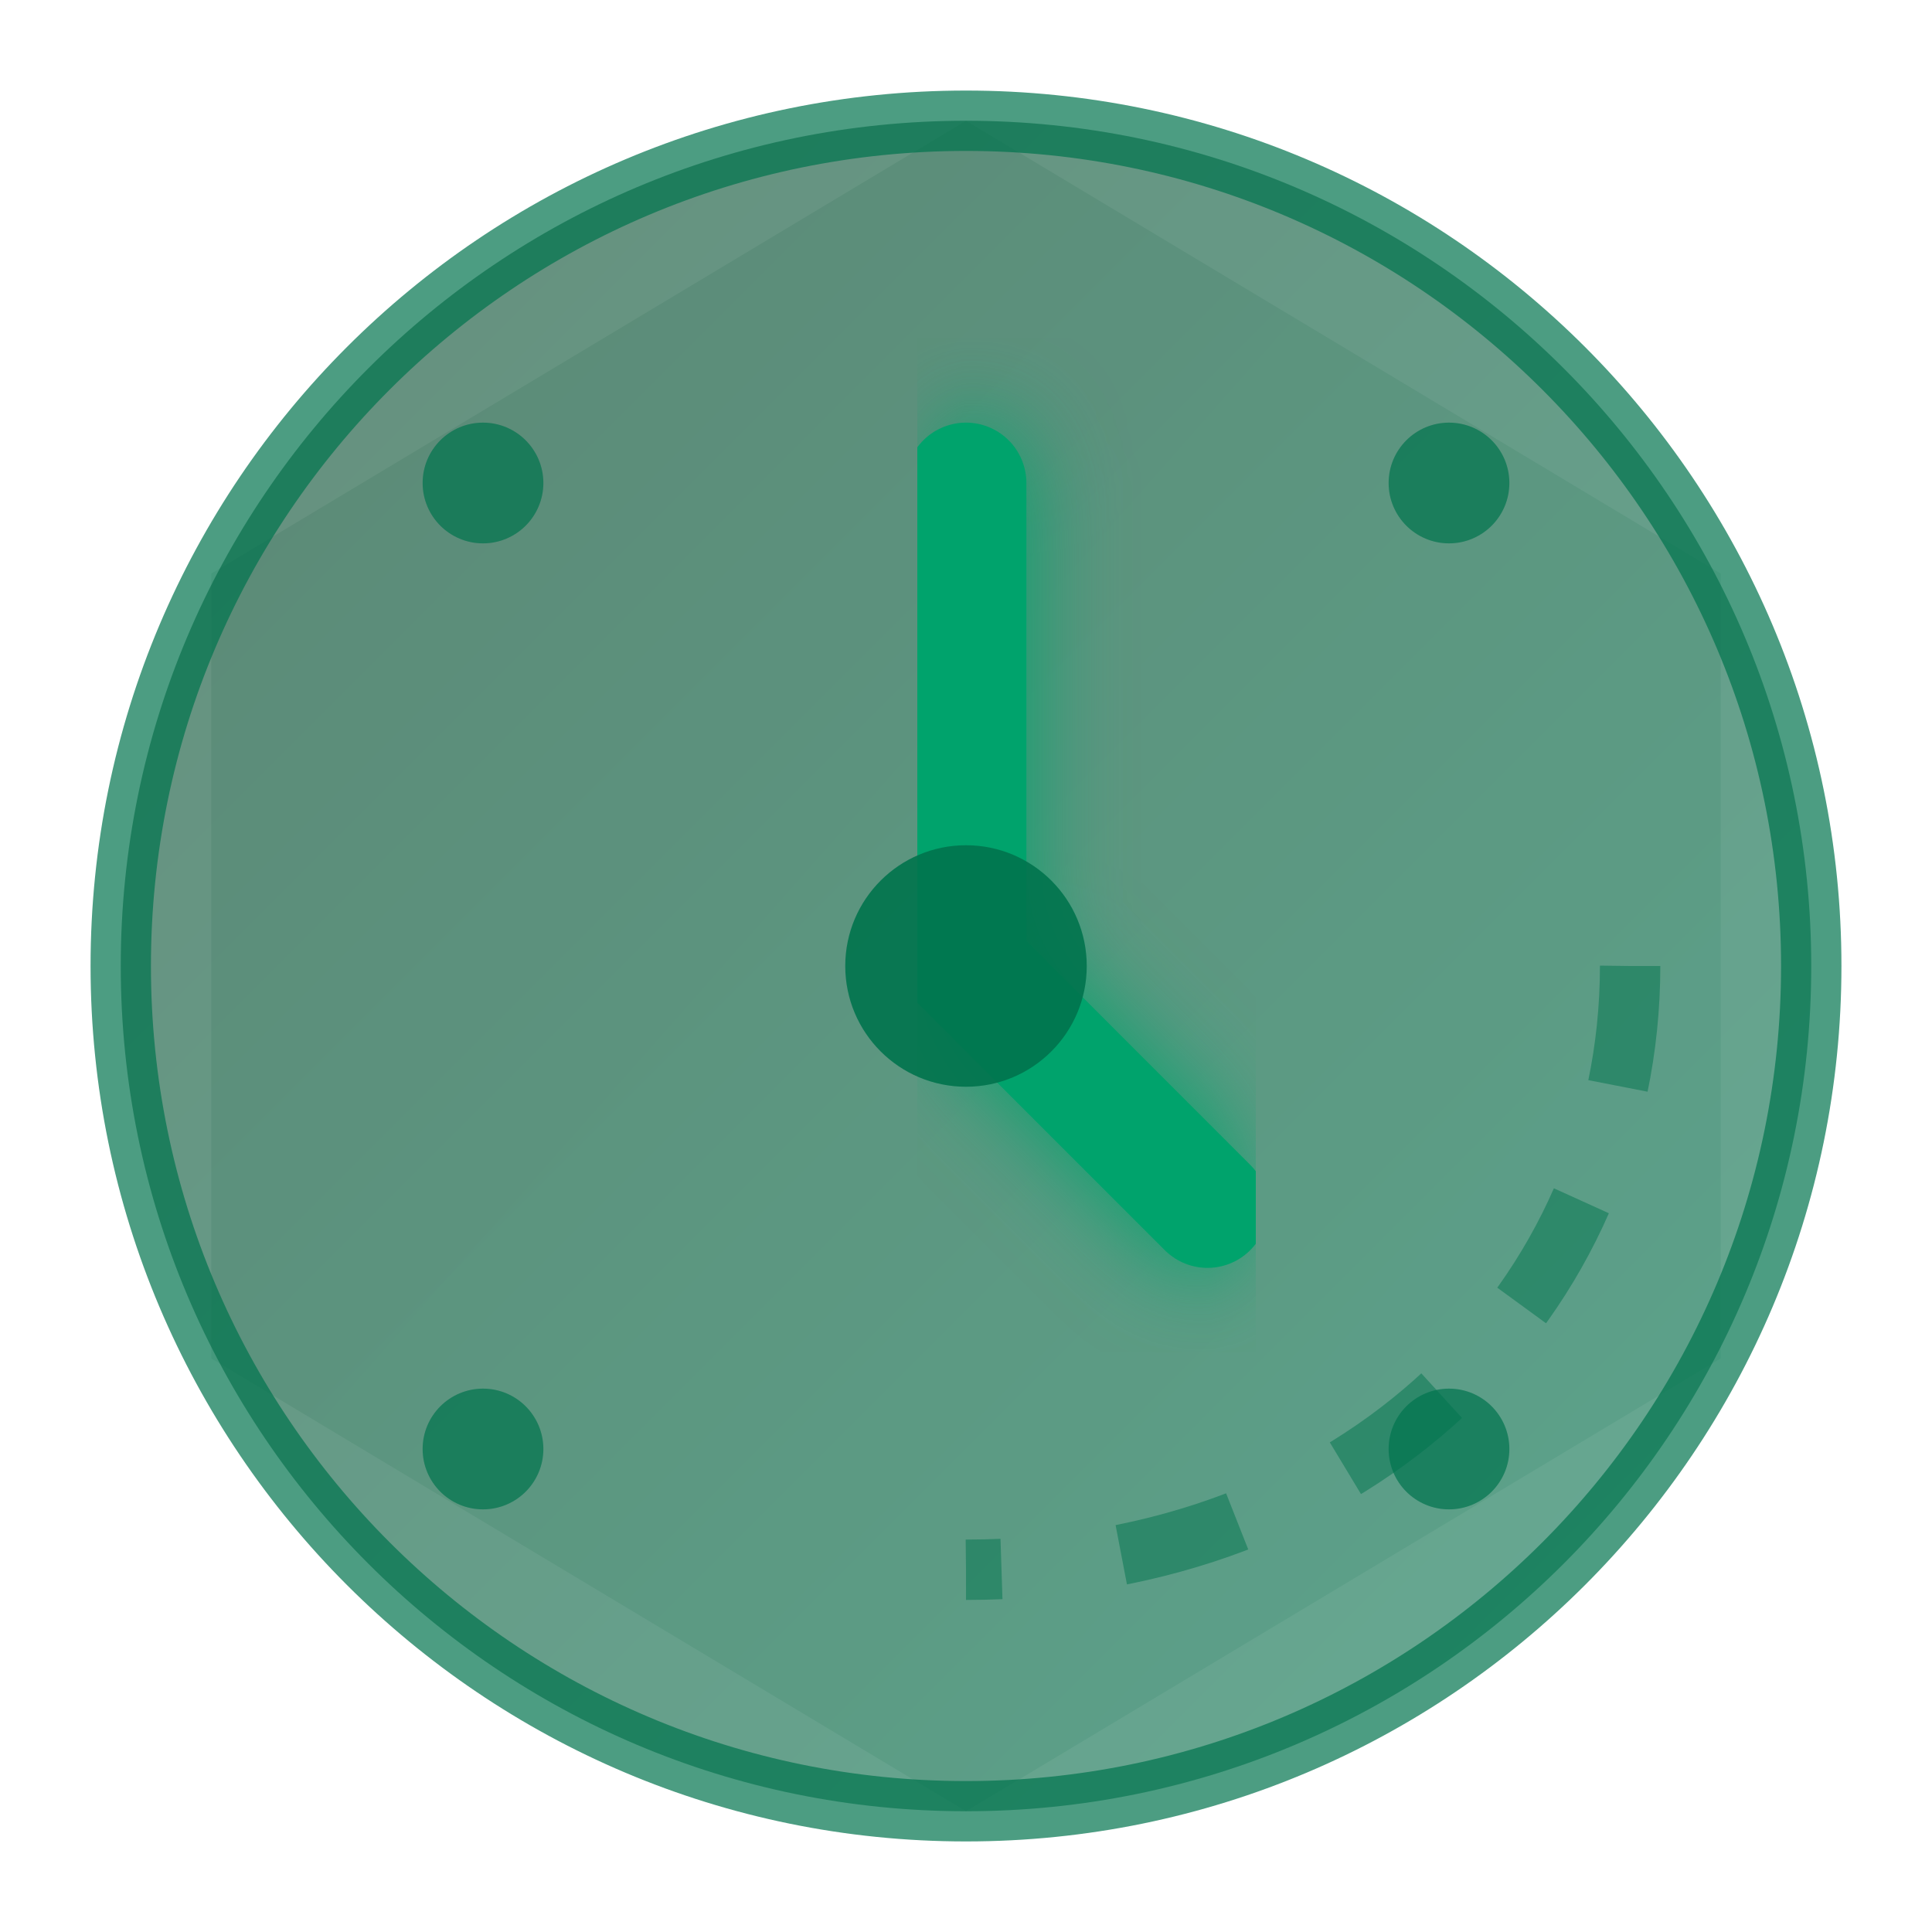
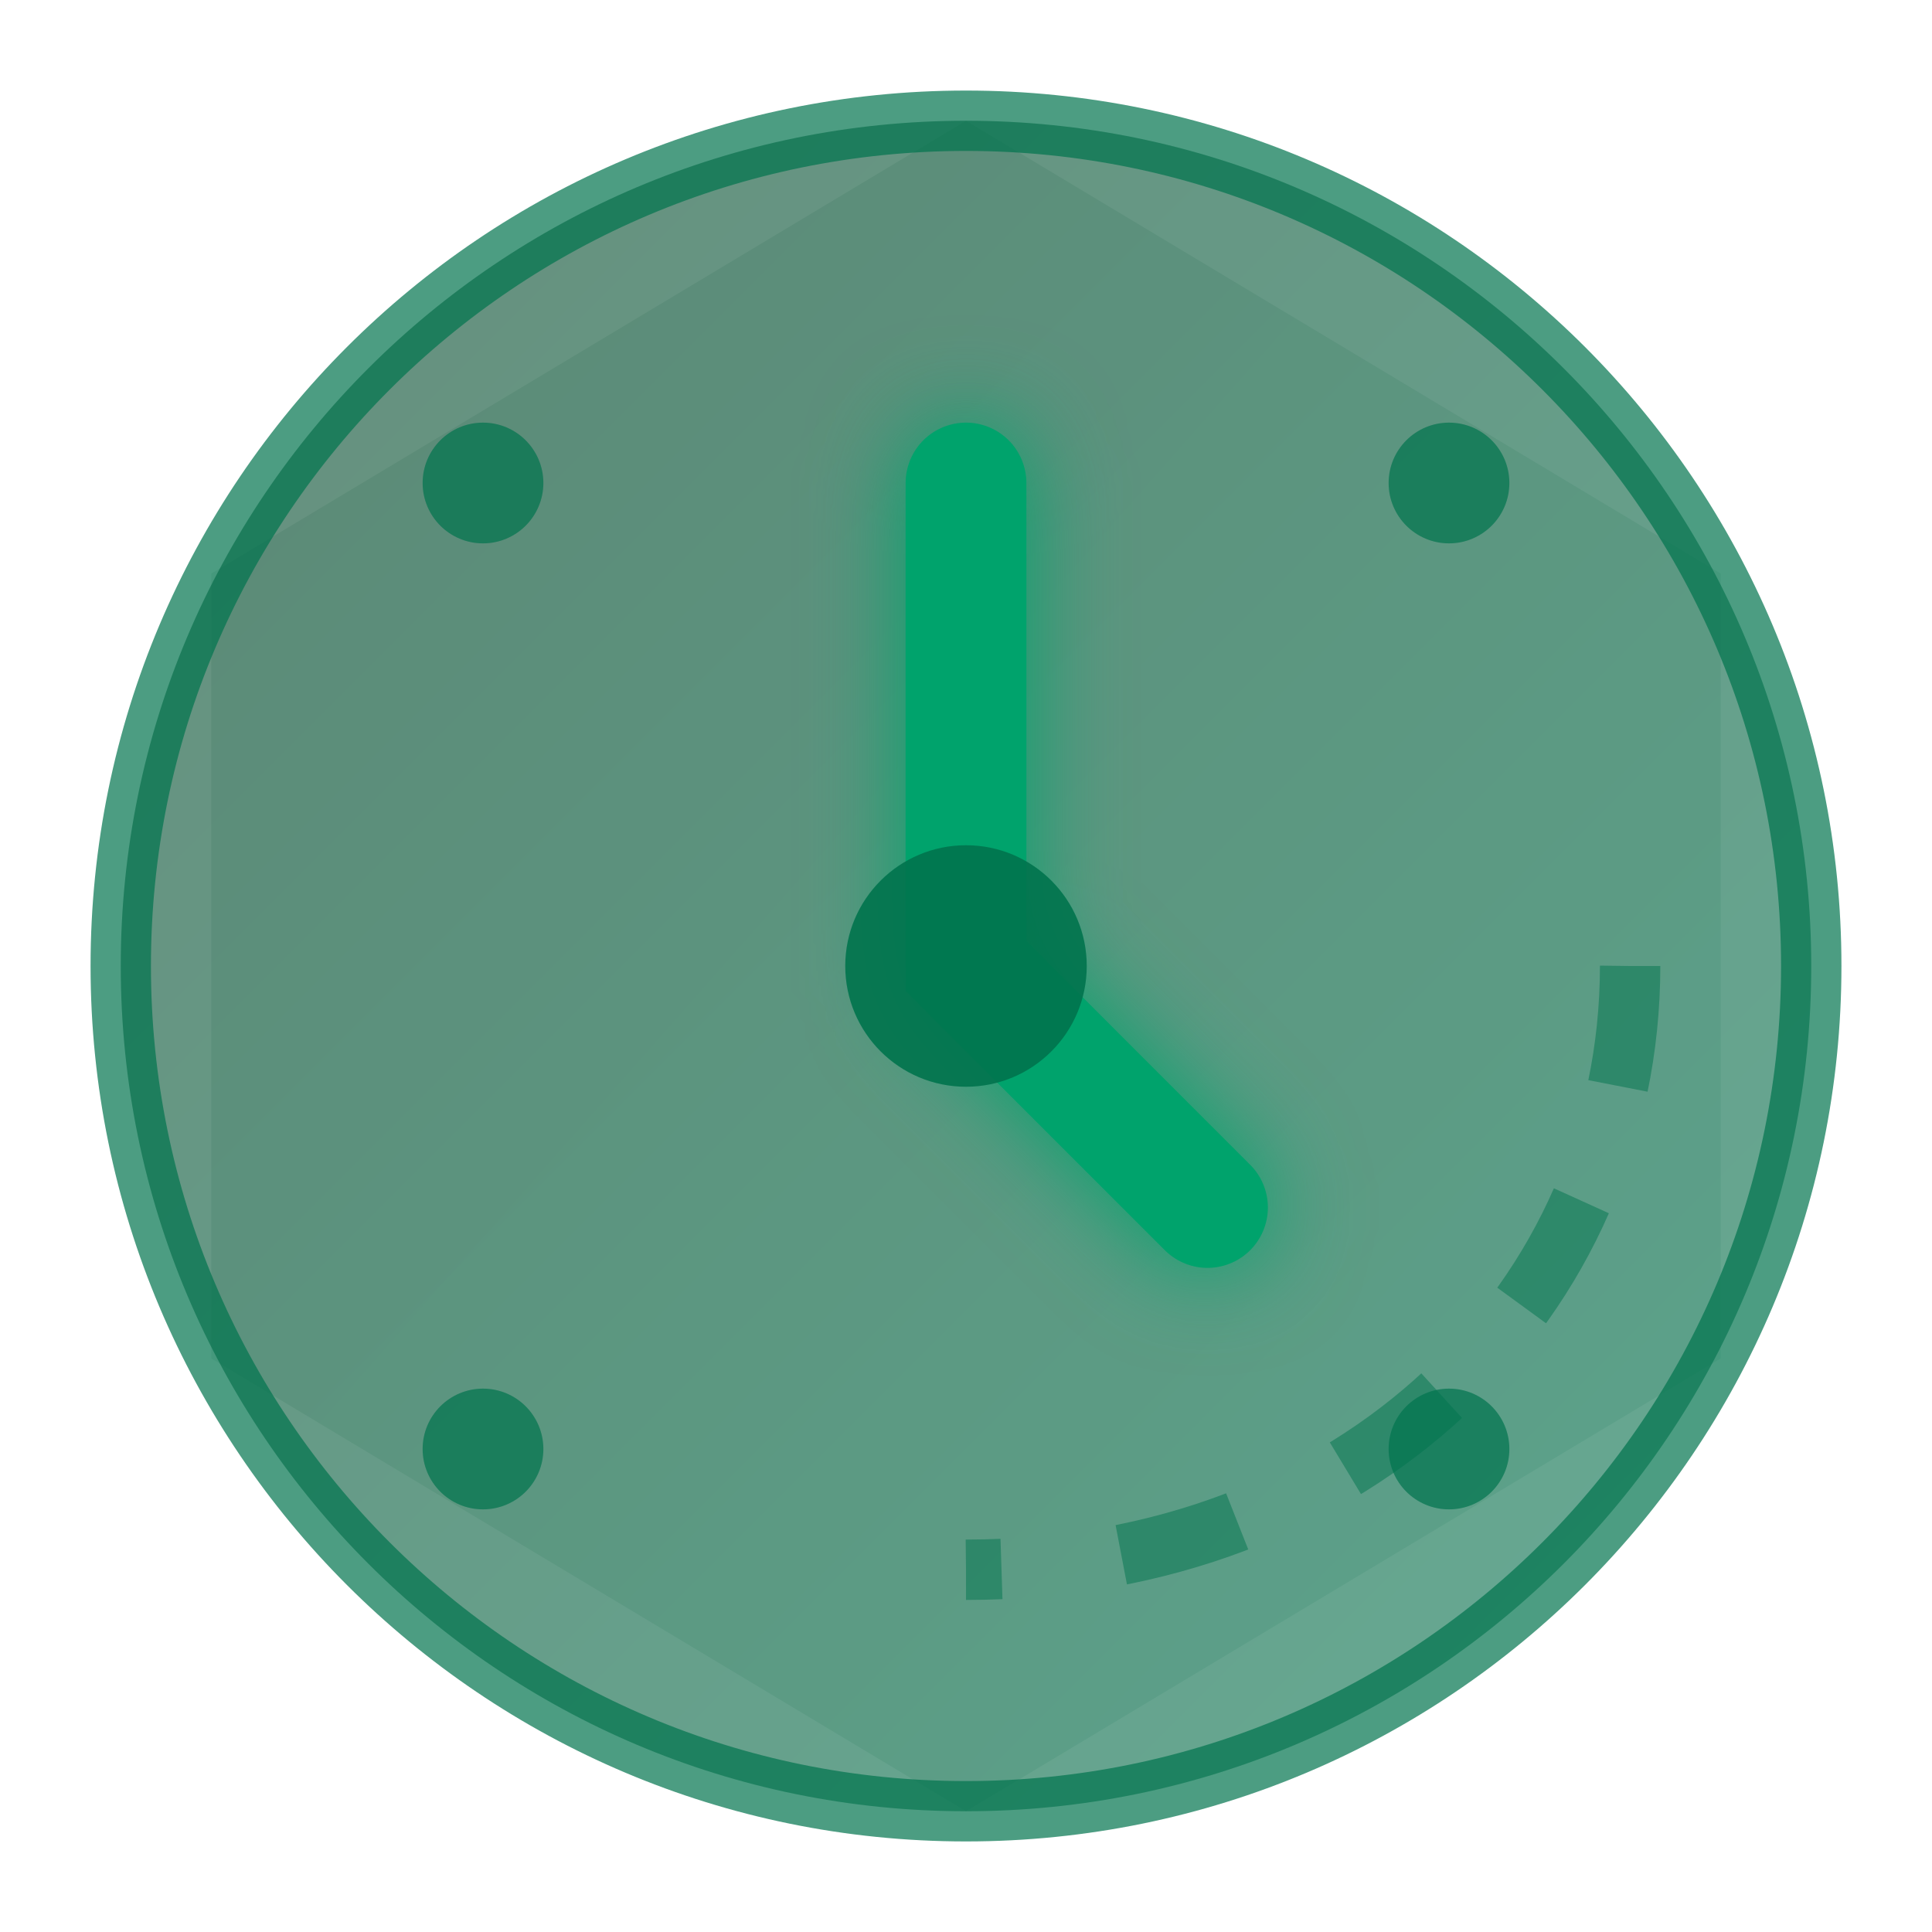
<svg xmlns="http://www.w3.org/2000/svg" width="32" height="32" viewBox="0 0 32 32" fill="none">
  <defs>
    <linearGradient id="clockGradient" x1="0%" y1="0%" x2="100%" y2="100%">
      <stop offset="0%" stop-color="#004225" />
      <stop offset="100%" stop-color="#00734D" />
    </linearGradient>
-     <filter id="glow" x="-20%" y="-20%" width="140%" height="140%">
+     <filter id="glow" x="-100%" y="-30%" width="300%" height="300%">
      <feGaussianBlur stdDeviation="0.8" result="blur" />
      <feComposite in="SourceGraphic" in2="blur" operator="over" />
    </filter>
  </defs>
  <path d="M16 2L28.5 9.5V22.5L16 30L3.5 22.5V9.5L16 2Z" fill="url(#clockGradient)" opacity="0.1" />
  <circle cx="16" cy="16" r="14" fill="url(#clockGradient)" opacity="0.6" />
  <circle cx="16" cy="16" r="14" stroke="#00734D" stroke-width="1" opacity="0.7" />
  <circle cx="8" cy="8" r="1" fill="#00734D" opacity="0.7" />
  <circle cx="24" cy="8" r="1" fill="#00734D" opacity="0.7" />
  <circle cx="8" cy="24" r="1" fill="#00734D" opacity="0.7" />
  <circle cx="24" cy="24" r="1" fill="#00734D" opacity="0.7" />
  <path d="M16 8V16L20 20" stroke="#00A36C" stroke-width="2" stroke-linecap="round" filter="url(#glow)" />
  <path d="M16 16L24 16" stroke="#C2B280" stroke-width="1.5" stroke-linecap="round" filter="url(#glow)" />
  <circle cx="16" cy="16" r="2" fill="#00734D" opacity="0.9" />
  <path d="M27 16C27 21.5 22.5 26 16 26" stroke="#00734D" stroke-width="1" stroke-dasharray="2 2" opacity="0.5">
    <animate attributeName="stroke-dashoffset" values="0;-20" dur="5s" repeatCount="indefinite" />
  </path>
</svg>
